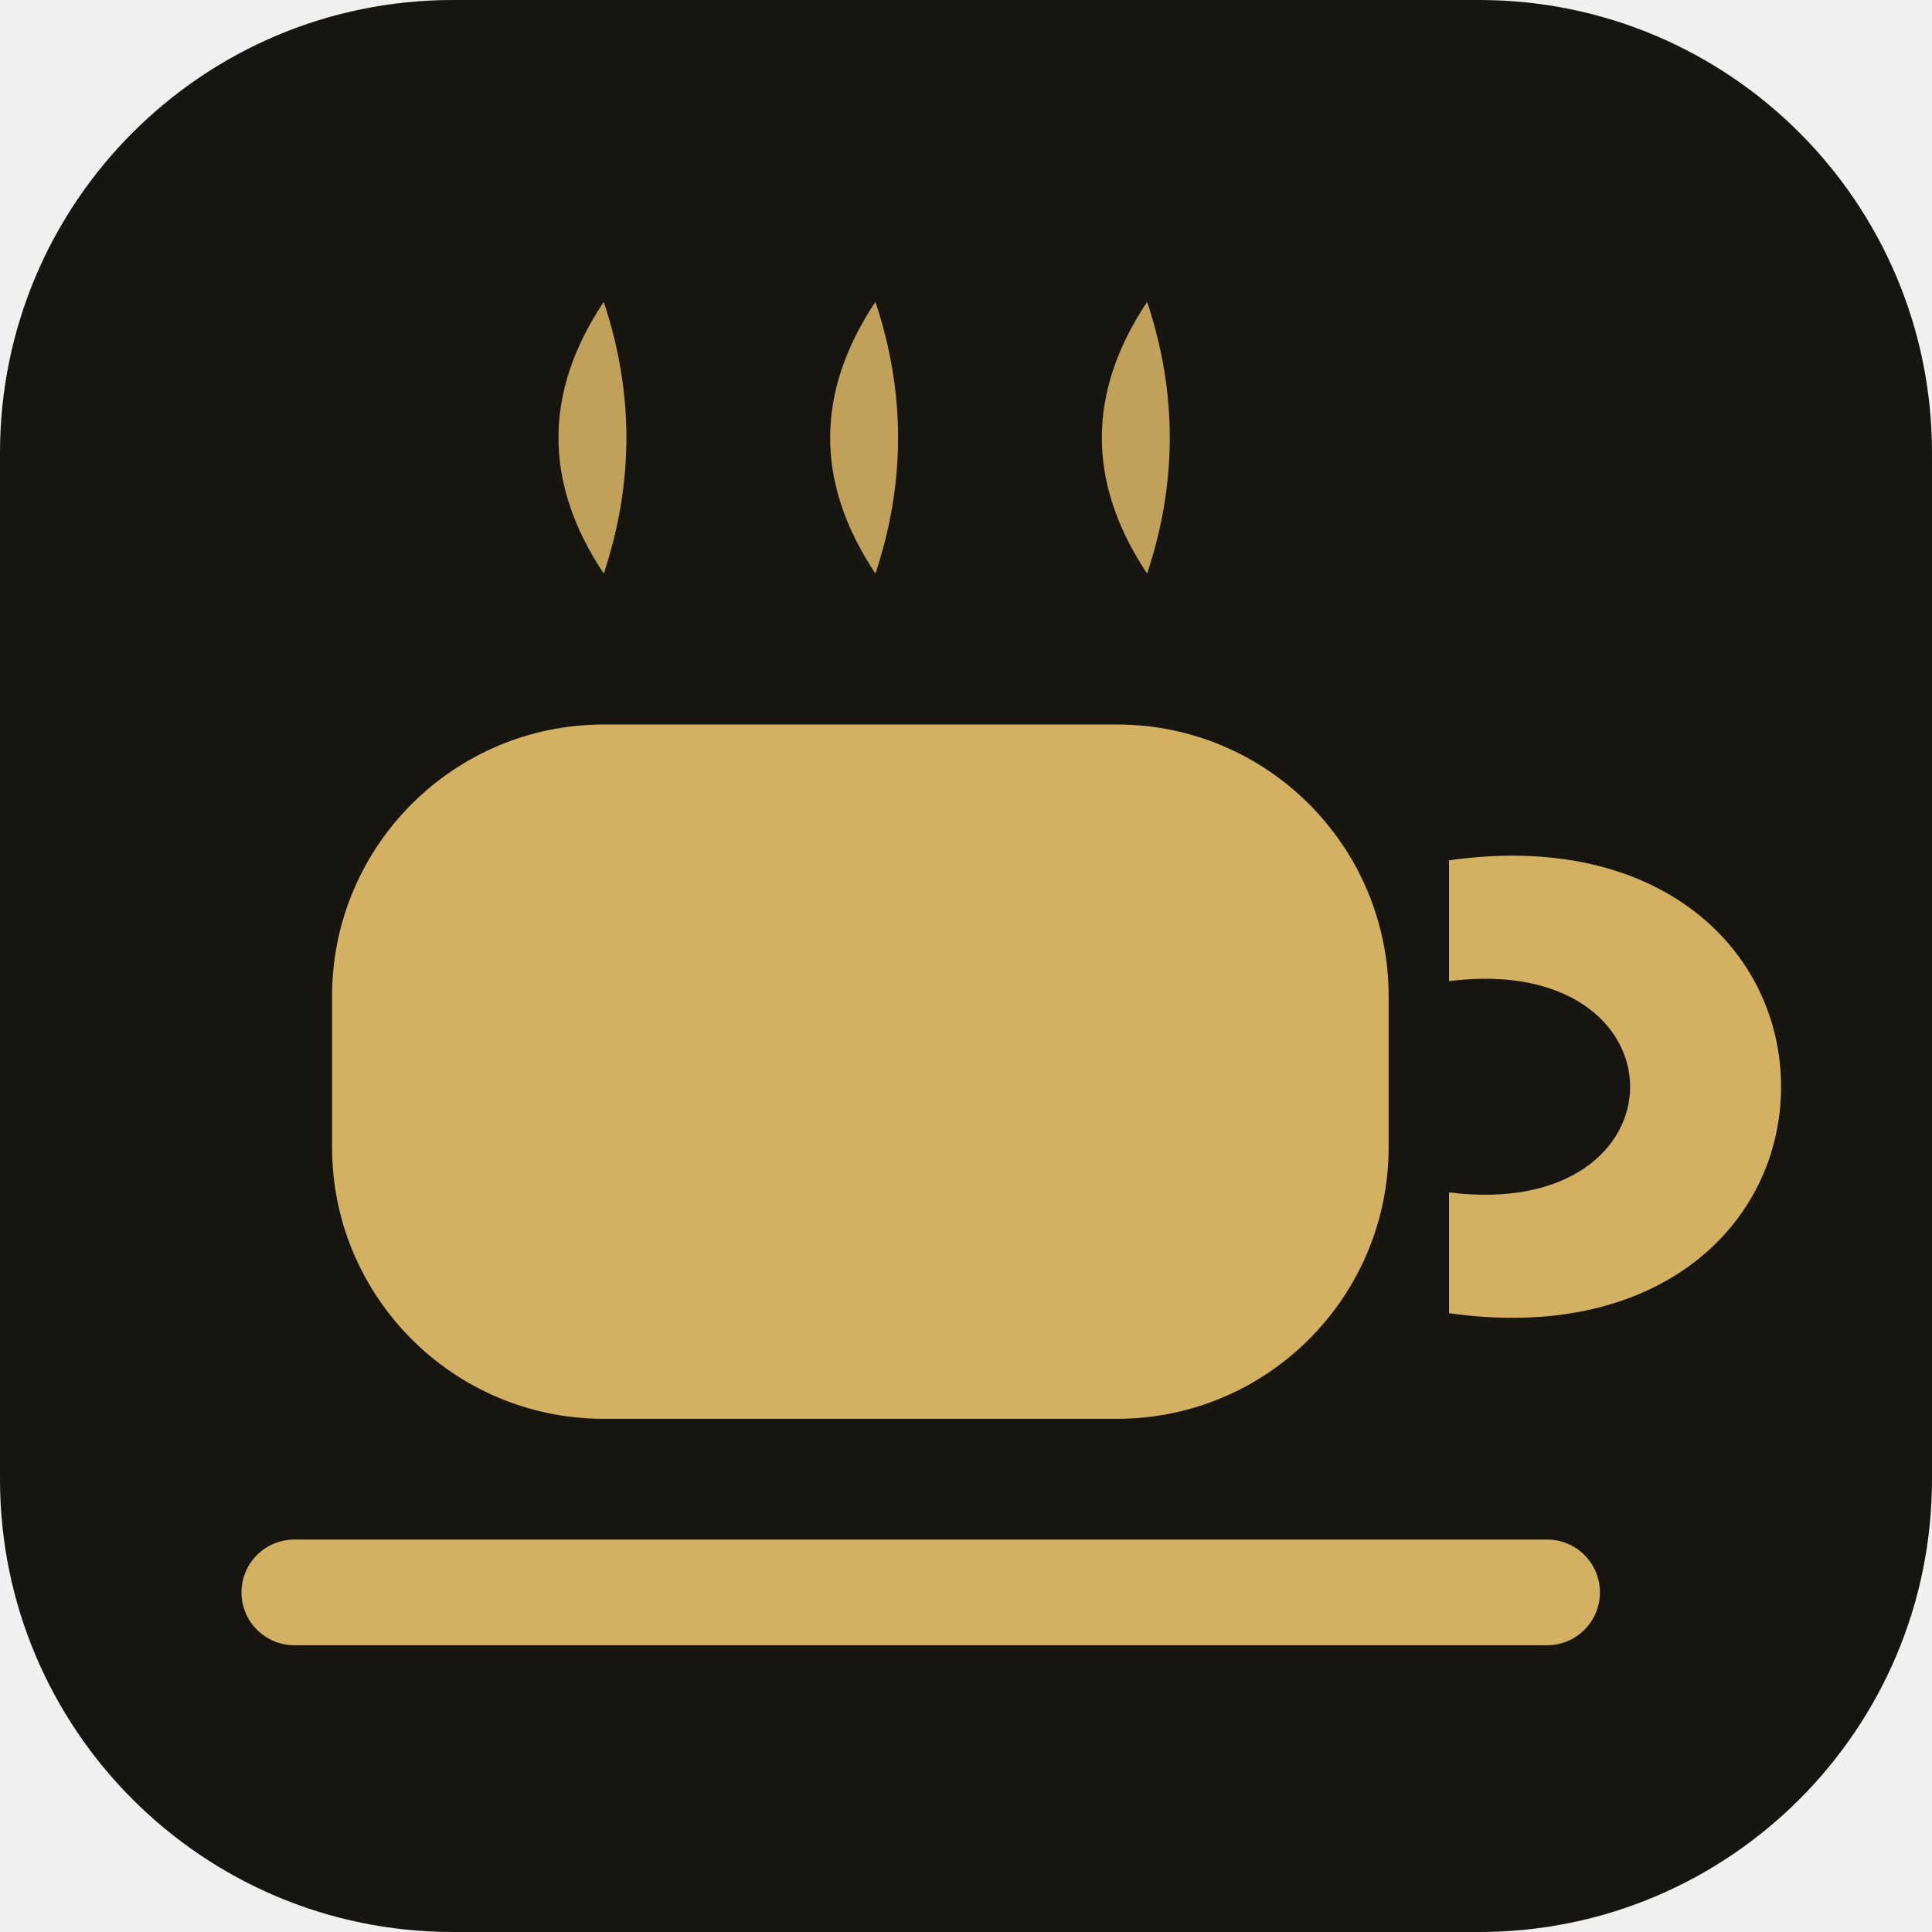
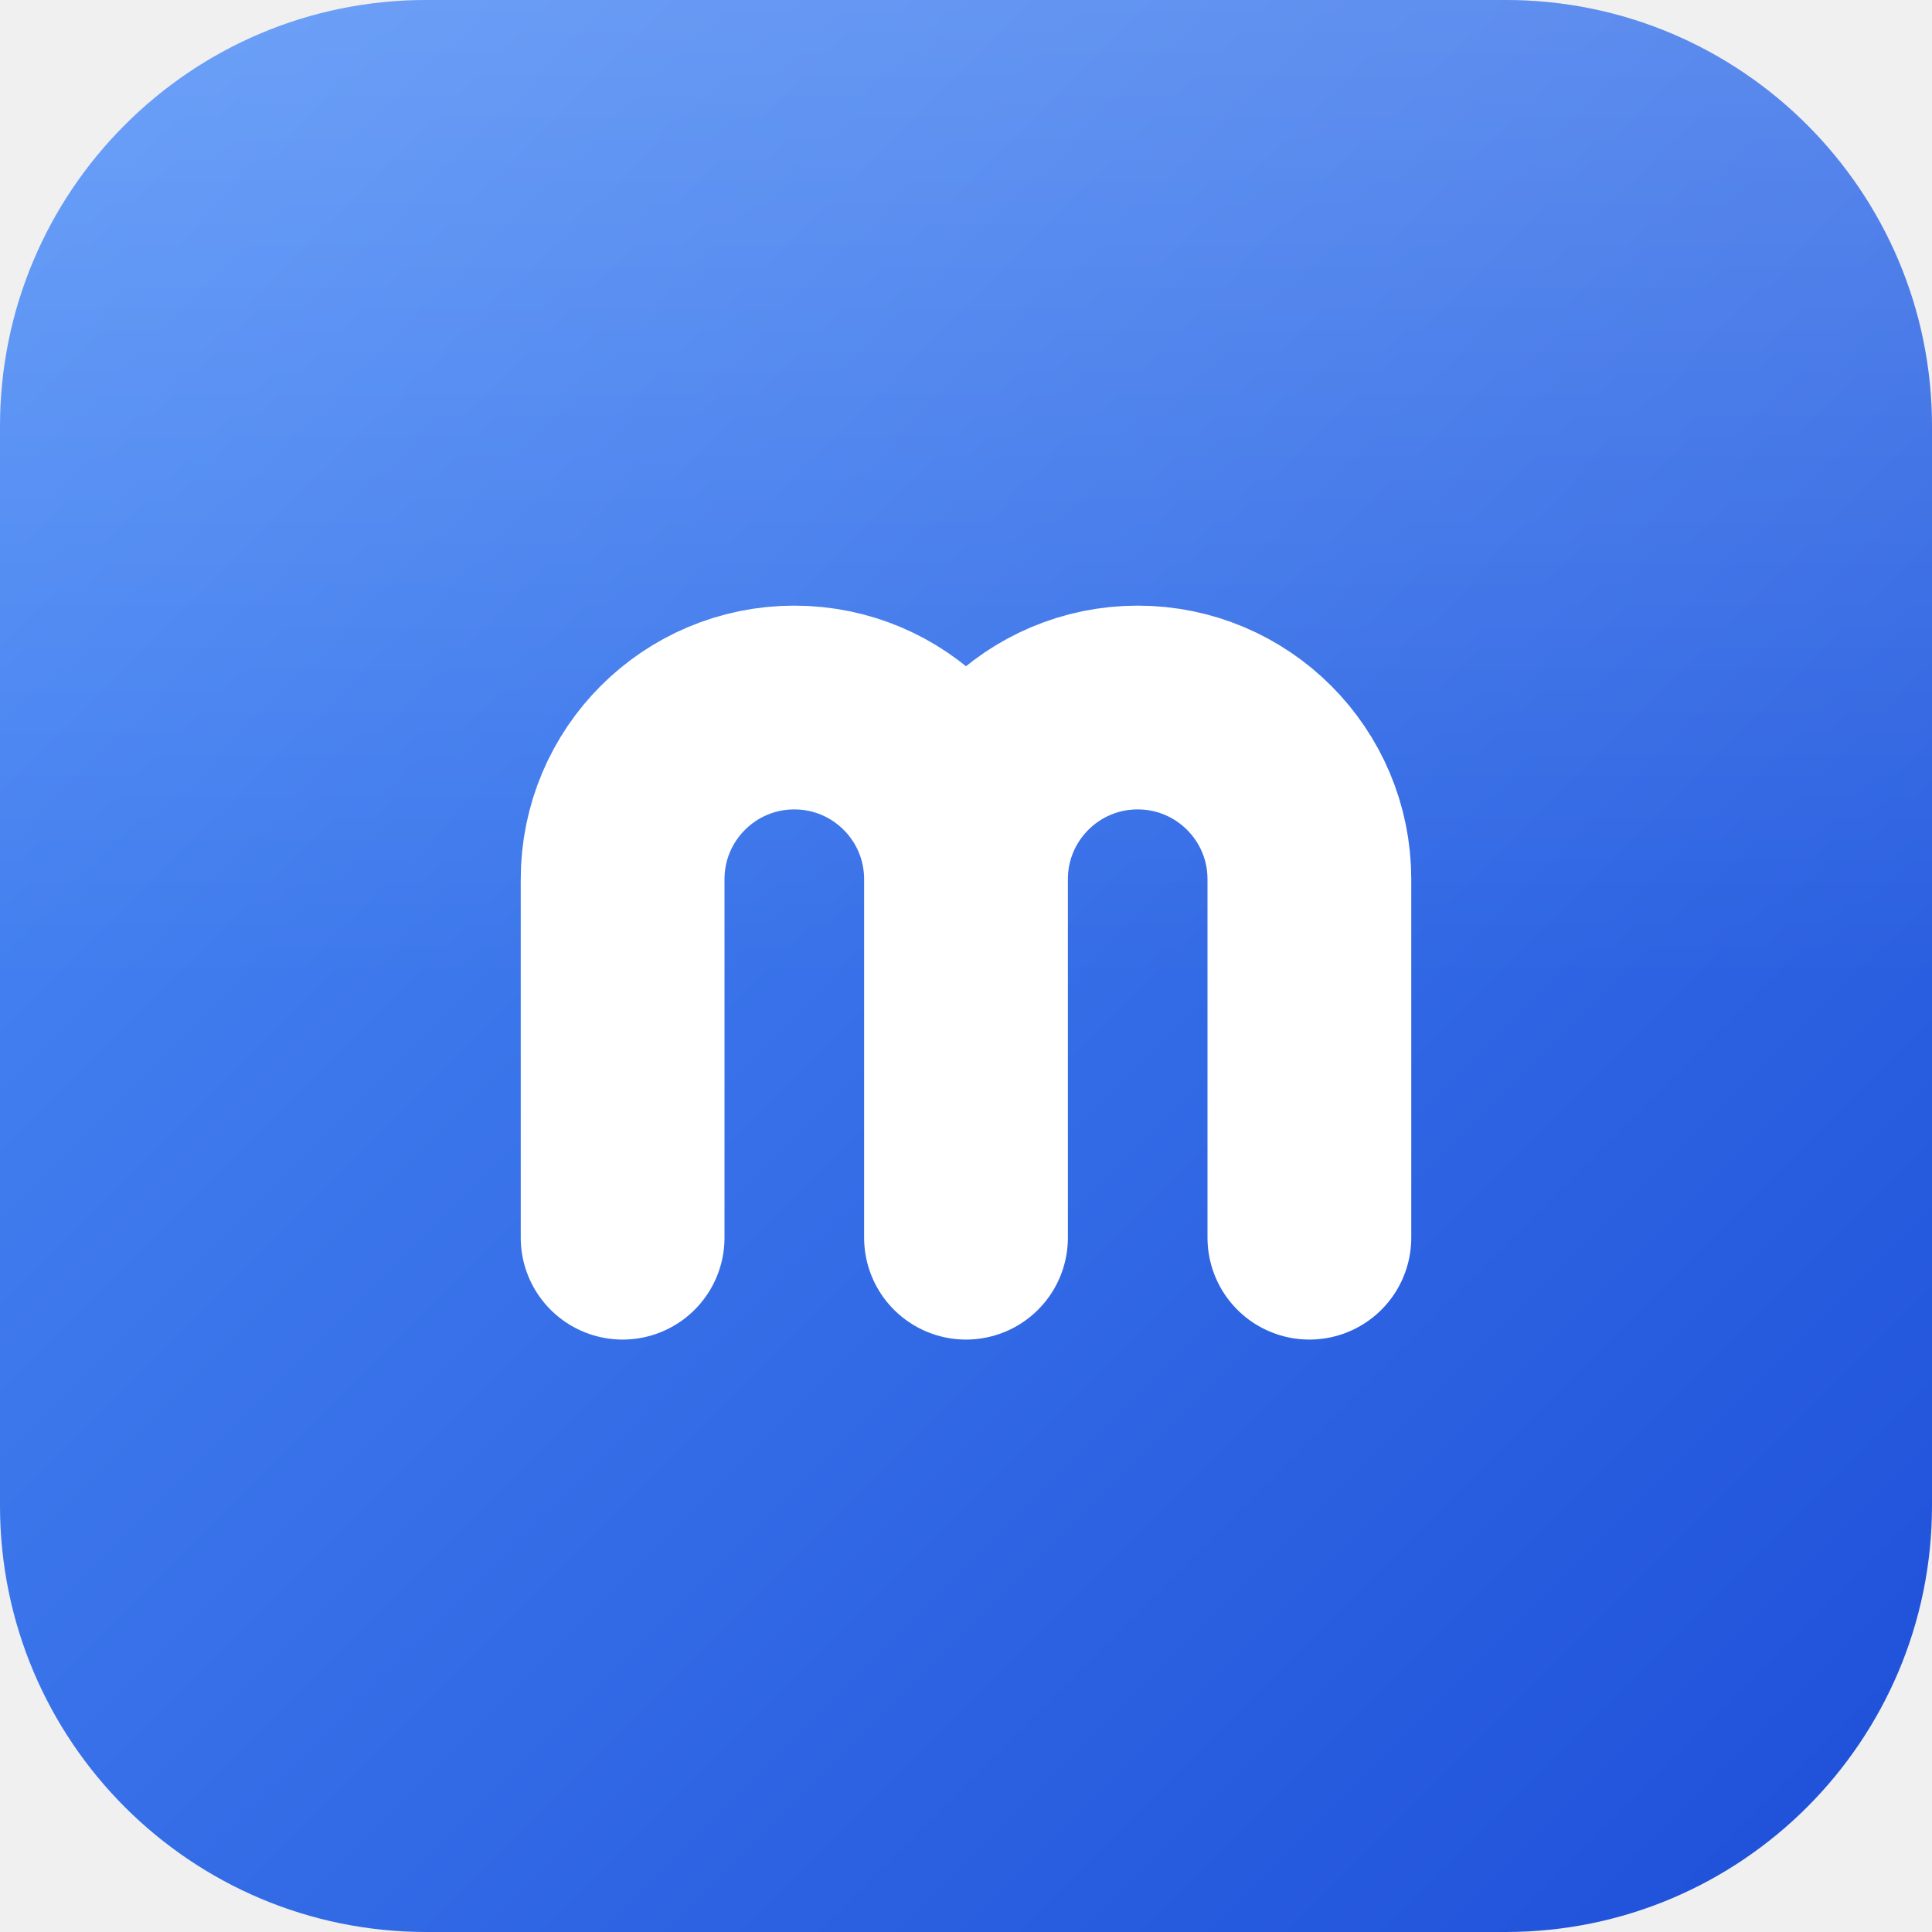
- <svg xmlns="http://www.w3.org/2000/svg" viewBox="0 0 64 64">
-   <rect width="64" height="64" rx="15" fill="#17150f" />
-   <g fill="#d4b062">
-     <path d="M20 10c-2 3-2 6 0 9 1-3 1-6 0-9zm9 0c-2 3-2 6 0 9 1-3 1-6 0-9zm9 0c-2 3-2 6 0 9 1-3 1-6 0-9z" opacity=".9" />
-     <rect x="11" y="24" width="35" height="23" rx="9" />
-     <path d="M48 28.5c7-1 11 3 11 7.500s-4 8.500-11 7.500v-4c4 .5 6-1.500 6-3.500s-2-4-6-3.500z" />
-     <rect x="8" y="51" width="45" height="3.500" rx="1.750" />
+ <svg xmlns="http://www.w3.org/2000/svg" viewBox="0 0 1024 1024" width="1024" height="1024">
+   <defs>
+     <linearGradient id="g" x1="0" y1="0" x2="1" y2="1">
+       <stop offset="0" stop-color="#4f8ff7" />
+       <stop offset="1" stop-color="#1d4ed8" />
+     </linearGradient>
+     <linearGradient id="s" x1="0" y1="0" x2="0" y2="1">
+       <stop offset="0" stop-color="#fff" stop-opacity=".18" />
+       <stop offset="1" stop-color="#fff" stop-opacity="0" />
+     </linearGradient>
+     <clipPath id="c">
+       <rect width="1024" height="1024" rx="226" />
+     </clipPath>
+   </defs>
+   <g clip-path="url(#c)">
+     <rect width="1024" height="1024" fill="url(#g)" />
+     <rect width="1024" height="520" fill="url(#s)" />
+     <g transform="translate(0,-34)" fill="none" stroke="#ffffff" stroke-width="108" stroke-linecap="round" stroke-linejoin="round">
+       <path d="M330 690V500A91 91 0 0 1 512 500V690M512 500A91 91 0 0 1 694 500V690" />
+     </g>
  </g>
</svg>
